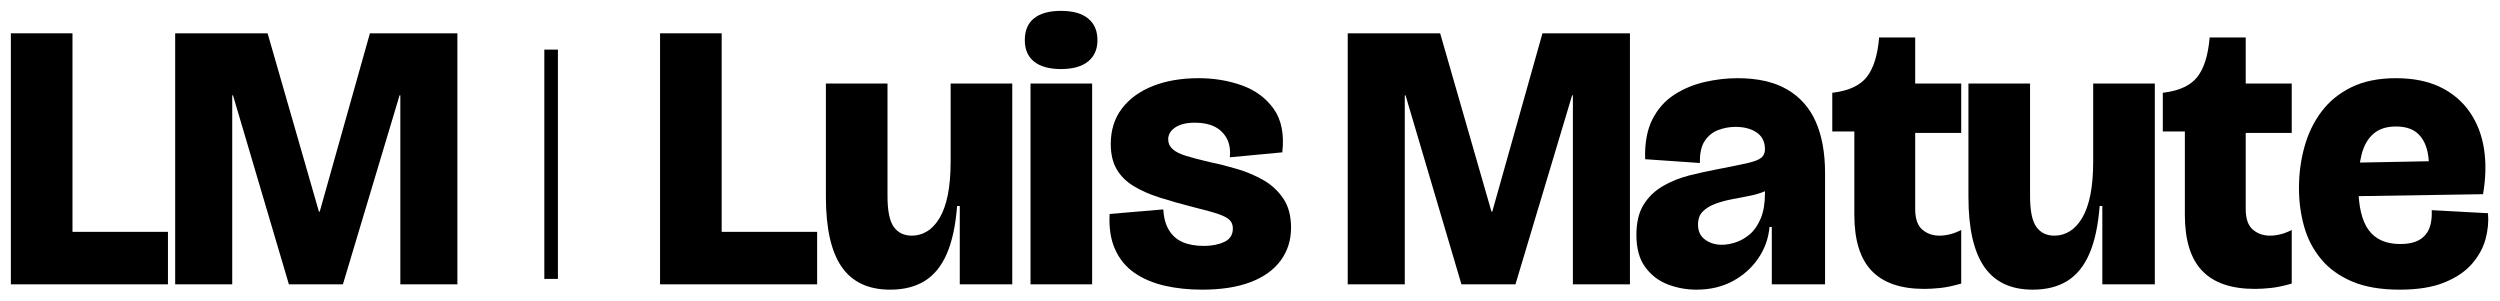
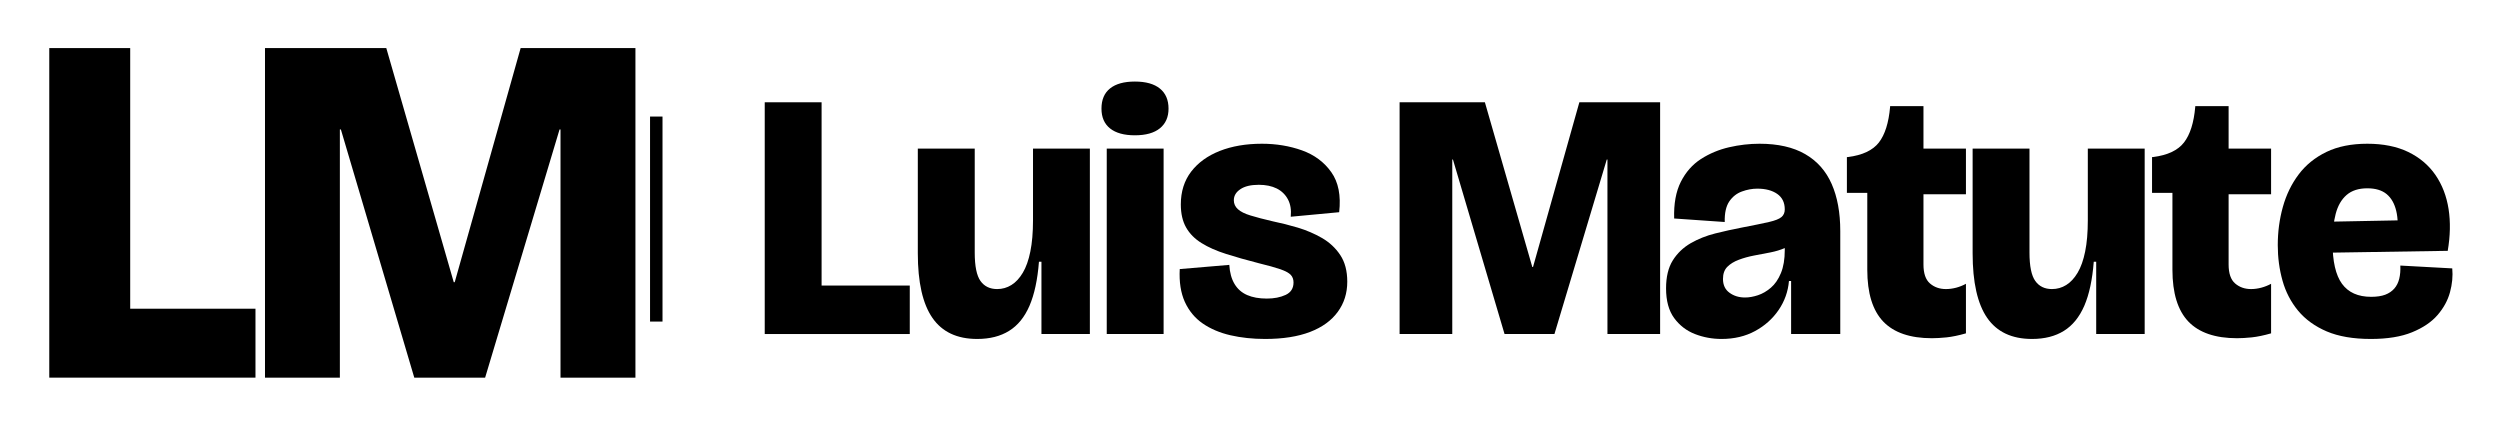
- <svg xmlns="http://www.w3.org/2000/svg" viewBox="0.80 -52.33 460.11 55.33" fill="none">
-   <path fill="currentColor" d="M 2.80 0.00 L 2.80 -46.20 L 14.14 -46.20 L 14.14 0.00 Z M 4.76 0.00 L 4.76 -9.66 L 31.71 -9.66 L 31.71 0.00 Z" />
-   <path fill="currentColor" d="M 33.04 0.00 L 33.04 -46.20 L 50.05 -46.20 L 59.50 -13.37 L 59.64 -13.37 L 68.88 -46.20 L 84.98 -46.20 L 84.98 0.00 L 74.48 0.00 L 74.48 -34.79 L 74.34 -34.79 L 63.91 0.00 L 53.97 0.00 L 43.68 -34.79 L 43.54 -34.79 L 43.54 0.00 Z" />
-   <path fill="currentColor" d="M 122.28 0.00 L 122.28 -46.20 L 133.62 -46.20 L 133.62 0.00 Z M 124.24 0.00 L 124.24 -9.66 L 151.19 -9.66 L 151.19 0.00 Z" />
-   <path fill="currentColor" d="M 164.63 0.98 Q 158.61 0.98 155.70 -3.22 Q 152.80 -7.42 152.80 -16.10 L 152.80 -36.96 L 164.14 -36.96 L 164.14 -16.24 Q 164.14 -12.18 165.29 -10.57 Q 166.45 -8.96 168.62 -8.96 Q 170.16 -8.96 171.45 -9.77 Q 172.75 -10.57 173.73 -12.22 Q 174.71 -13.86 175.24 -16.45 Q 175.76 -19.04 175.76 -22.68 L 175.76 -36.96 L 187.10 -36.96 L 187.10 -16.66 L 187.10 0.00 L 177.44 0.00 L 177.44 -14.42 L 176.95 -14.42 Q 176.53 -9.03 175.06 -5.64 Q 173.59 -2.24 171.00 -0.63 Q 168.41 0.98 164.63 0.98 Z" />
-   <path fill="currentColor" d="M 190.46 0.00 L 190.46 -36.96 L 201.80 -36.96 L 201.80 0.00 Z M 196.06 -39.62 Q 192.84 -39.62 191.12 -40.99 Q 189.41 -42.35 189.41 -44.94 Q 189.41 -47.60 191.12 -48.97 Q 192.84 -50.33 196.06 -50.33 Q 199.35 -50.33 201.06 -48.93 Q 202.78 -47.53 202.78 -44.94 Q 202.78 -42.42 201.06 -41.02 Q 199.35 -39.62 196.06 -39.62 Z" />
-   <path fill="currentColor" d="M 222.03 0.98 Q 218.32 0.98 215.14 0.25 Q 211.95 -0.49 209.61 -2.10 Q 207.26 -3.71 206.04 -6.41 Q 204.81 -9.10 205.02 -12.95 L 214.89 -13.79 Q 215.03 -11.48 215.94 -9.98 Q 216.85 -8.47 218.46 -7.77 Q 220.07 -7.07 222.38 -7.07 Q 224.55 -7.07 226.13 -7.81 Q 227.70 -8.54 227.70 -10.29 Q 227.70 -11.20 227.14 -11.80 Q 226.58 -12.39 225.08 -12.92 Q 223.57 -13.44 220.70 -14.14 Q 217.13 -15.05 214.26 -15.96 Q 211.39 -16.87 209.36 -18.13 Q 207.33 -19.39 206.28 -21.25 Q 205.23 -23.10 205.23 -25.83 Q 205.23 -29.68 207.30 -32.38 Q 209.36 -35.07 213.00 -36.51 Q 216.64 -37.94 221.40 -37.94 Q 225.67 -37.94 229.38 -36.61 Q 233.09 -35.28 235.23 -32.27 Q 237.36 -29.26 236.80 -24.29 L 227.14 -23.38 Q 227.35 -25.41 226.58 -26.85 Q 225.81 -28.28 224.34 -29.02 Q 222.87 -29.75 220.77 -29.75 Q 218.39 -29.75 217.10 -28.88 Q 215.80 -28.00 215.80 -26.67 Q 215.80 -25.62 216.61 -24.89 Q 217.41 -24.15 219.13 -23.63 Q 220.84 -23.10 223.57 -22.47 Q 225.95 -21.98 228.54 -21.21 Q 231.13 -20.44 233.37 -19.15 Q 235.61 -17.85 237.01 -15.75 Q 238.41 -13.65 238.41 -10.43 Q 238.41 -7.00 236.52 -4.41 Q 234.63 -1.82 230.99 -0.42 Q 227.35 0.98 222.03 0.98 Z" />
-   <path fill="currentColor" d="M 248.84 0.00 L 248.84 -46.20 L 265.85 -46.20 L 275.30 -13.37 L 275.44 -13.37 L 284.68 -46.20 L 300.78 -46.20 L 300.78 0.00 L 290.28 0.00 L 290.28 -34.79 L 290.14 -34.79 L 279.71 0.00 L 269.77 0.00 L 259.48 -34.79 L 259.34 -34.79 L 259.34 0.00 Z" />
-   <path fill="currentColor" d="M 313.03 0.98 Q 310.23 0.98 307.71 0.00 Q 305.19 -0.98 303.58 -3.19 Q 301.97 -5.39 301.97 -9.10 Q 301.97 -12.53 303.30 -14.67 Q 304.63 -16.80 306.87 -18.10 Q 309.11 -19.39 311.77 -20.06 Q 314.43 -20.72 317.02 -21.21 Q 320.66 -21.91 322.48 -22.33 Q 324.30 -22.75 324.97 -23.31 Q 325.63 -23.87 325.63 -24.85 Q 325.63 -26.88 324.13 -27.93 Q 322.62 -28.98 320.17 -28.98 Q 318.63 -28.98 317.09 -28.42 Q 315.55 -27.86 314.57 -26.43 Q 313.59 -24.99 313.66 -22.33 L 303.58 -23.03 Q 303.44 -27.44 304.91 -30.35 Q 306.38 -33.25 308.94 -34.90 Q 311.49 -36.54 314.54 -37.24 Q 317.58 -37.94 320.59 -37.94 Q 326.12 -37.94 329.69 -35.88 Q 333.26 -33.81 334.98 -29.93 Q 336.69 -26.04 336.69 -20.51 L 336.69 -13.93 Q 336.69 -11.62 336.69 -9.28 Q 336.69 -6.93 336.69 -4.62 Q 336.69 -2.31 336.69 0.00 L 326.89 0.00 Q 326.89 -2.52 326.89 -5.11 Q 326.89 -7.70 326.89 -10.57 L 326.47 -10.57 Q 326.19 -7.42 324.41 -4.80 Q 322.62 -2.17 319.72 -0.60 Q 316.81 0.98 313.03 0.98 Z M 317.72 -7.28 Q 318.91 -7.28 320.28 -7.74 Q 321.64 -8.19 322.87 -9.24 Q 324.09 -10.29 324.86 -12.15 Q 325.63 -14.00 325.63 -16.73 L 325.63 -18.41 L 327.52 -18.62 Q 326.96 -17.71 325.67 -17.15 Q 324.37 -16.59 322.76 -16.28 Q 321.15 -15.96 319.51 -15.65 Q 317.86 -15.33 316.46 -14.81 Q 315.06 -14.28 314.19 -13.41 Q 313.31 -12.53 313.31 -10.99 Q 313.31 -9.17 314.61 -8.23 Q 315.90 -7.28 317.72 -7.28 Z" />
-   <path fill="currentColor" d="M 354.96 0.84 Q 348.45 0.84 345.27 -2.49 Q 342.08 -5.81 342.08 -12.81 L 342.08 -28.14 L 338.02 -28.14 L 338.02 -35.28 L 338.23 -35.28 Q 342.57 -35.84 344.39 -38.19 Q 346.21 -40.53 346.63 -45.29 L 346.63 -45.43 L 353.28 -45.43 L 353.28 -36.96 L 361.75 -36.96 L 361.75 -27.86 L 353.28 -27.86 L 353.28 -13.86 Q 353.28 -11.20 354.58 -10.08 Q 355.87 -8.96 357.76 -8.96 Q 358.74 -8.96 359.79 -9.24 Q 360.84 -9.52 361.75 -10.01 L 361.75 -0.14 Q 359.58 0.49 357.90 0.67 Q 356.22 0.84 354.96 0.84 Z" />
-   <path fill="currentColor" d="M 374.91 0.98 Q 368.89 0.98 365.99 -3.22 Q 363.08 -7.42 363.08 -16.10 L 363.08 -36.96 L 374.42 -36.96 L 374.42 -16.24 Q 374.42 -12.18 375.58 -10.57 Q 376.73 -8.96 378.90 -8.96 Q 380.44 -8.96 381.74 -9.77 Q 383.03 -10.57 384.01 -12.22 Q 384.99 -13.86 385.52 -16.45 Q 386.04 -19.04 386.04 -22.68 L 386.04 -36.96 L 397.38 -36.96 L 397.38 -16.66 L 397.38 0.00 L 387.72 0.00 L 387.72 -14.42 L 387.23 -14.42 Q 386.81 -9.03 385.34 -5.64 Q 383.87 -2.24 381.28 -0.63 Q 378.69 0.98 374.91 0.98 Z" />
-   <path fill="currentColor" d="M 415.79 0.84 Q 409.28 0.84 406.10 -2.49 Q 402.91 -5.81 402.91 -12.81 L 402.91 -28.14 L 398.85 -28.14 L 398.85 -35.28 L 399.06 -35.28 Q 403.40 -35.84 405.22 -38.19 Q 407.04 -40.53 407.46 -45.29 L 407.46 -45.43 L 414.11 -45.43 L 414.11 -36.96 L 422.58 -36.96 L 422.58 -27.86 L 414.11 -27.86 L 414.11 -13.86 Q 414.11 -11.20 415.41 -10.08 Q 416.70 -8.96 418.59 -8.96 Q 419.57 -8.96 420.62 -9.24 Q 421.67 -9.52 422.58 -10.01 L 422.58 -0.14 Q 420.41 0.49 418.73 0.67 Q 417.05 0.84 415.79 0.84 Z" />
-   <path fill="currentColor" d="M 442.46 0.98 Q 437.21 0.98 433.68 -0.53 Q 430.14 -2.03 427.97 -4.66 Q 425.80 -7.28 424.86 -10.64 Q 423.91 -14.00 423.91 -17.71 Q 423.91 -21.70 424.93 -25.34 Q 425.94 -28.98 428.08 -31.82 Q 430.21 -34.65 433.61 -36.30 Q 437.00 -37.94 441.76 -37.94 Q 446.52 -37.94 449.92 -36.30 Q 453.31 -34.65 455.34 -31.71 Q 457.37 -28.77 457.97 -24.92 Q 458.56 -21.07 457.79 -16.59 L 430.98 -16.17 L 430.98 -22.33 L 449.11 -22.68 L 447.64 -19.11 Q 448.06 -22.33 447.54 -24.54 Q 447.01 -26.74 445.61 -27.90 Q 444.21 -29.05 441.76 -29.05 Q 439.17 -29.05 437.63 -27.72 Q 436.09 -26.39 435.46 -23.98 Q 434.83 -21.56 434.83 -18.27 Q 434.83 -12.60 436.72 -10.01 Q 438.61 -7.42 442.53 -7.42 Q 444.21 -7.42 445.33 -7.84 Q 446.45 -8.26 447.15 -9.07 Q 447.85 -9.87 448.13 -11.03 Q 448.41 -12.18 448.34 -13.65 L 458.70 -13.09 Q 458.91 -10.78 458.25 -8.33 Q 457.58 -5.88 455.76 -3.78 Q 453.94 -1.68 450.69 -0.35 Q 447.43 0.98 442.46 0.98 Z" />
-   <path fill="currentColor" d="M 100.98 -43.20 H 103.48 V -1 H 100.98 Z" />
+ <svg xmlns="http://www.w3.org/2000/svg" viewBox="-8.66 -58.98 441.43 75.36" fill="none">
+   <path fill="currentColor" d="M 0.04 7.70 L 0.04 -50.49 L 14.33 -50.49 L 14.33 7.70 Z M 2.52 7.70 L 2.52 -4.47 L 36.45 -4.47 L 36.45 7.70 Z" />
+   <path fill="currentColor" d="M 38.13 7.70 L 38.13 -50.49 L 59.55 -50.49 L 71.46 -9.15 L 71.63 -9.15 L 83.27 -50.49 L 103.54 -50.49 L 103.54 7.70 L 90.31 7.70 L 90.31 -36.12 L 90.14 -36.12 L 77.00 7.70 L 64.49 7.70 L 51.53 -36.12 L 51.35 -36.12 L 51.35 7.70 Z" />
+   <path fill="currentColor" d="M 106.12 -38.40 H 108.32 V -2.20 H 106.12 Z" />
+   <path fill="currentColor" d="M 126.37 0.00 L 126.37 -40.92 L 136.41 -40.92 L 136.41 0.00 Z M 128.11 0.00 L 128.11 -8.56 L 151.98 -8.56 L 151.98 0.00 Z" />
+   <path fill="currentColor" d="M 163.88 0.87 Q 158.55 0.87 155.98 -2.85 Q 153.40 -6.57 153.40 -14.26 L 153.40 -32.74 L 163.45 -32.74 L 163.45 -14.38 Q 163.45 -10.79 164.47 -9.36 Q 165.49 -7.94 167.41 -7.94 Q 168.78 -7.94 169.92 -8.65 Q 171.07 -9.36 171.94 -10.82 Q 172.81 -12.28 173.27 -14.57 Q 173.74 -16.86 173.74 -20.09 L 173.74 -32.74 L 183.78 -32.74 L 183.78 -14.76 L 183.78 0.00 L 175.23 0.00 L 175.23 -12.77 L 174.79 -12.77 Q 174.42 -8.00 173.12 -4.99 Q 171.82 -1.98 169.52 -0.56 Q 167.23 0.87 163.88 0.87 Z" />
+   <path fill="currentColor" d="M 186.76 0.00 L 186.76 -32.74 L 196.80 -32.74 L 196.80 0.00 Z M 191.72 -35.09 Q 188.87 -35.09 187.35 -36.30 Q 185.83 -37.51 185.83 -39.80 Q 185.83 -42.16 187.35 -43.37 Q 188.87 -44.58 191.72 -44.58 Q 194.63 -44.58 196.15 -43.34 Q 197.67 -42.10 197.67 -39.80 Q 197.67 -37.57 196.15 -36.33 Q 194.63 -35.09 191.72 -35.09 Z" />
+   <path fill="currentColor" d="M 214.72 0.87 Q 211.43 0.87 208.61 0.22 Q 205.79 -0.43 203.71 -1.86 Q 201.64 -3.29 200.55 -5.67 Q 199.47 -8.06 199.65 -11.47 L 208.40 -12.21 Q 208.52 -10.17 209.33 -8.83 Q 210.13 -7.50 211.56 -6.88 Q 212.98 -6.26 215.03 -6.26 Q 216.95 -6.26 218.35 -6.91 Q 219.74 -7.56 219.74 -9.11 Q 219.74 -9.92 219.25 -10.45 Q 218.75 -10.97 217.42 -11.44 Q 216.08 -11.90 213.54 -12.52 Q 210.38 -13.33 207.84 -14.14 Q 205.30 -14.94 203.50 -16.06 Q 201.70 -17.17 200.77 -18.82 Q 199.84 -20.46 199.84 -22.88 Q 199.84 -26.29 201.67 -28.68 Q 203.50 -31.06 206.72 -32.33 Q 209.95 -33.60 214.16 -33.60 Q 217.94 -33.60 221.23 -32.43 Q 224.52 -31.25 226.41 -28.58 Q 228.30 -25.92 227.80 -21.51 L 219.25 -20.71 Q 219.43 -22.51 218.75 -23.78 Q 218.07 -25.05 216.77 -25.70 Q 215.46 -26.35 213.60 -26.35 Q 211.50 -26.35 210.35 -25.57 Q 209.20 -24.80 209.20 -23.62 Q 209.20 -22.69 209.92 -22.04 Q 210.63 -21.39 212.15 -20.93 Q 213.67 -20.46 216.08 -19.90 Q 218.19 -19.47 220.49 -18.79 Q 222.78 -18.10 224.76 -16.96 Q 226.75 -15.81 227.99 -13.95 Q 229.23 -12.09 229.23 -9.24 Q 229.23 -6.20 227.55 -3.91 Q 225.88 -1.61 222.66 -0.37 Q 219.43 0.87 214.72 0.87 Z" />
+   <path fill="currentColor" d="M 238.47 0.00 L 238.47 -40.92 L 253.53 -40.92 L 261.90 -11.84 L 262.03 -11.84 L 270.21 -40.92 L 284.47 -40.92 L 284.47 0.00 L 275.17 0.00 L 275.17 -30.81 L 275.05 -30.81 L 265.81 0.00 L 257.00 0.00 L 247.89 -30.81 L 247.77 -30.81 L 247.77 0.00 Z" />
+   <path fill="currentColor" d="M 295.32 0.87 Q 292.84 0.87 290.61 0.00 Q 288.38 -0.87 286.95 -2.82 Q 285.52 -4.77 285.52 -8.06 Q 285.52 -11.10 286.70 -12.99 Q 287.88 -14.88 289.86 -16.03 Q 291.85 -17.17 294.20 -17.76 Q 296.56 -18.35 298.85 -18.79 Q 302.08 -19.41 303.69 -19.78 Q 305.30 -20.15 305.89 -20.65 Q 306.48 -21.14 306.48 -22.01 Q 306.48 -23.81 305.15 -24.74 Q 303.81 -25.67 301.64 -25.67 Q 300.28 -25.67 298.92 -25.17 Q 297.55 -24.68 296.68 -23.41 Q 295.82 -22.13 295.88 -19.78 L 286.95 -20.40 Q 286.83 -24.30 288.13 -26.88 Q 289.43 -29.45 291.69 -30.91 Q 293.96 -32.36 296.65 -32.98 Q 299.35 -33.60 302.02 -33.60 Q 306.91 -33.60 310.08 -31.77 Q 313.24 -29.95 314.76 -26.50 Q 316.28 -23.06 316.28 -18.17 L 316.28 -12.34 Q 316.28 -10.29 316.28 -8.21 Q 316.28 -6.14 316.28 -4.09 Q 316.28 -2.05 316.28 0.00 L 307.60 0.00 Q 307.60 -2.23 307.60 -4.53 Q 307.60 -6.82 307.60 -9.36 L 307.22 -9.36 Q 306.98 -6.57 305.40 -4.25 Q 303.81 -1.92 301.24 -0.53 Q 298.67 0.87 295.32 0.87 Z M 299.47 -6.45 Q 300.53 -6.45 301.74 -6.85 Q 302.95 -7.25 304.03 -8.18 Q 305.12 -9.11 305.80 -10.76 Q 306.48 -12.40 306.48 -14.82 L 306.48 -16.31 L 308.15 -16.49 Q 307.66 -15.69 306.51 -15.19 Q 305.36 -14.69 303.94 -14.41 Q 302.51 -14.14 301.06 -13.86 Q 299.60 -13.58 298.36 -13.11 Q 297.12 -12.65 296.34 -11.87 Q 295.57 -11.10 295.57 -9.73 Q 295.57 -8.12 296.72 -7.29 Q 297.86 -6.45 299.47 -6.45 Z" />
+   <path fill="currentColor" d="M 332.46 0.74 Q 326.69 0.74 323.87 -2.20 Q 321.05 -5.15 321.05 -11.35 L 321.05 -24.92 L 317.45 -24.92 L 317.45 -31.25 L 317.64 -31.25 Q 321.48 -31.74 323.10 -33.82 Q 324.71 -35.90 325.08 -40.11 L 325.08 -40.24 L 330.97 -40.24 L 330.97 -32.74 L 338.47 -32.74 L 338.47 -24.68 L 330.97 -24.68 L 330.97 -12.28 Q 330.97 -9.92 332.12 -8.93 Q 333.26 -7.94 334.94 -7.94 Q 335.81 -7.94 336.74 -8.18 Q 337.67 -8.43 338.47 -8.87 L 338.47 -0.12 Q 336.55 0.43 335.06 0.59 Q 333.57 0.74 332.46 0.74 Z" />
+   <path fill="currentColor" d="M 350.13 0.87 Q 344.80 0.87 342.22 -2.85 Q 339.65 -6.57 339.65 -14.26 L 339.65 -32.74 L 349.69 -32.74 L 349.69 -14.38 Q 349.69 -10.79 350.72 -9.36 Q 351.74 -7.94 353.66 -7.94 Q 355.03 -7.94 356.17 -8.65 Q 357.32 -9.36 358.19 -10.82 Q 359.06 -12.28 359.52 -14.57 Q 359.99 -16.86 359.99 -20.09 L 359.99 -32.74 L 370.03 -32.74 L 370.03 -14.76 L 370.03 0.00 L 361.47 0.00 L 361.47 -12.77 L 361.04 -12.77 Q 360.67 -8.00 359.37 -4.99 Q 358.06 -1.98 355.77 -0.56 Q 353.48 0.87 350.13 0.87 Z" />
+   <path fill="currentColor" d="M 386.34 0.74 Q 380.57 0.74 377.75 -2.20 Q 374.93 -5.15 374.93 -11.35 L 374.93 -24.92 L 371.33 -24.92 L 371.33 -31.25 L 371.52 -31.25 Q 375.36 -31.74 376.97 -33.82 Q 378.59 -35.90 378.96 -40.11 L 378.96 -40.24 L 384.85 -40.24 L 384.85 -32.74 L 392.35 -32.74 L 392.35 -24.68 L 384.85 -24.68 L 384.85 -12.28 Q 384.85 -9.92 386.00 -8.93 Q 387.14 -7.94 388.82 -7.94 Q 389.68 -7.94 390.61 -8.18 Q 391.54 -8.43 392.35 -8.87 L 392.35 -0.12 Q 390.43 0.43 388.94 0.59 Q 387.45 0.74 386.34 0.74 Z" />
+   <path fill="currentColor" d="M 409.96 0.87 Q 405.31 0.87 402.18 -0.46 Q 399.05 -1.80 397.12 -4.12 Q 395.20 -6.45 394.37 -9.42 Q 393.53 -12.40 393.53 -15.69 Q 393.53 -19.22 394.43 -22.44 Q 395.33 -25.67 397.22 -28.18 Q 399.11 -30.69 402.12 -32.15 Q 405.12 -33.60 409.34 -33.60 Q 413.55 -33.60 416.56 -32.15 Q 419.57 -30.69 421.37 -28.09 Q 423.16 -25.48 423.69 -22.07 Q 424.22 -18.66 423.54 -14.69 L 399.79 -14.32 L 399.79 -19.78 L 415.85 -20.09 L 414.55 -16.93 Q 414.92 -19.78 414.45 -21.73 Q 413.99 -23.68 412.75 -24.71 Q 411.51 -25.73 409.34 -25.73 Q 407.04 -25.73 405.68 -24.55 Q 404.32 -23.37 403.76 -21.23 Q 403.20 -19.10 403.20 -16.18 Q 403.20 -11.16 404.87 -8.87 Q 406.55 -6.57 410.02 -6.57 Q 411.51 -6.57 412.50 -6.94 Q 413.49 -7.32 414.11 -8.03 Q 414.73 -8.74 414.98 -9.77 Q 415.23 -10.79 415.17 -12.09 L 424.34 -11.59 Q 424.53 -9.55 423.94 -7.38 Q 423.35 -5.21 421.74 -3.35 Q 420.13 -1.49 417.24 -0.31 Q 414.36 0.87 409.96 0.87 Z" />
</svg>
